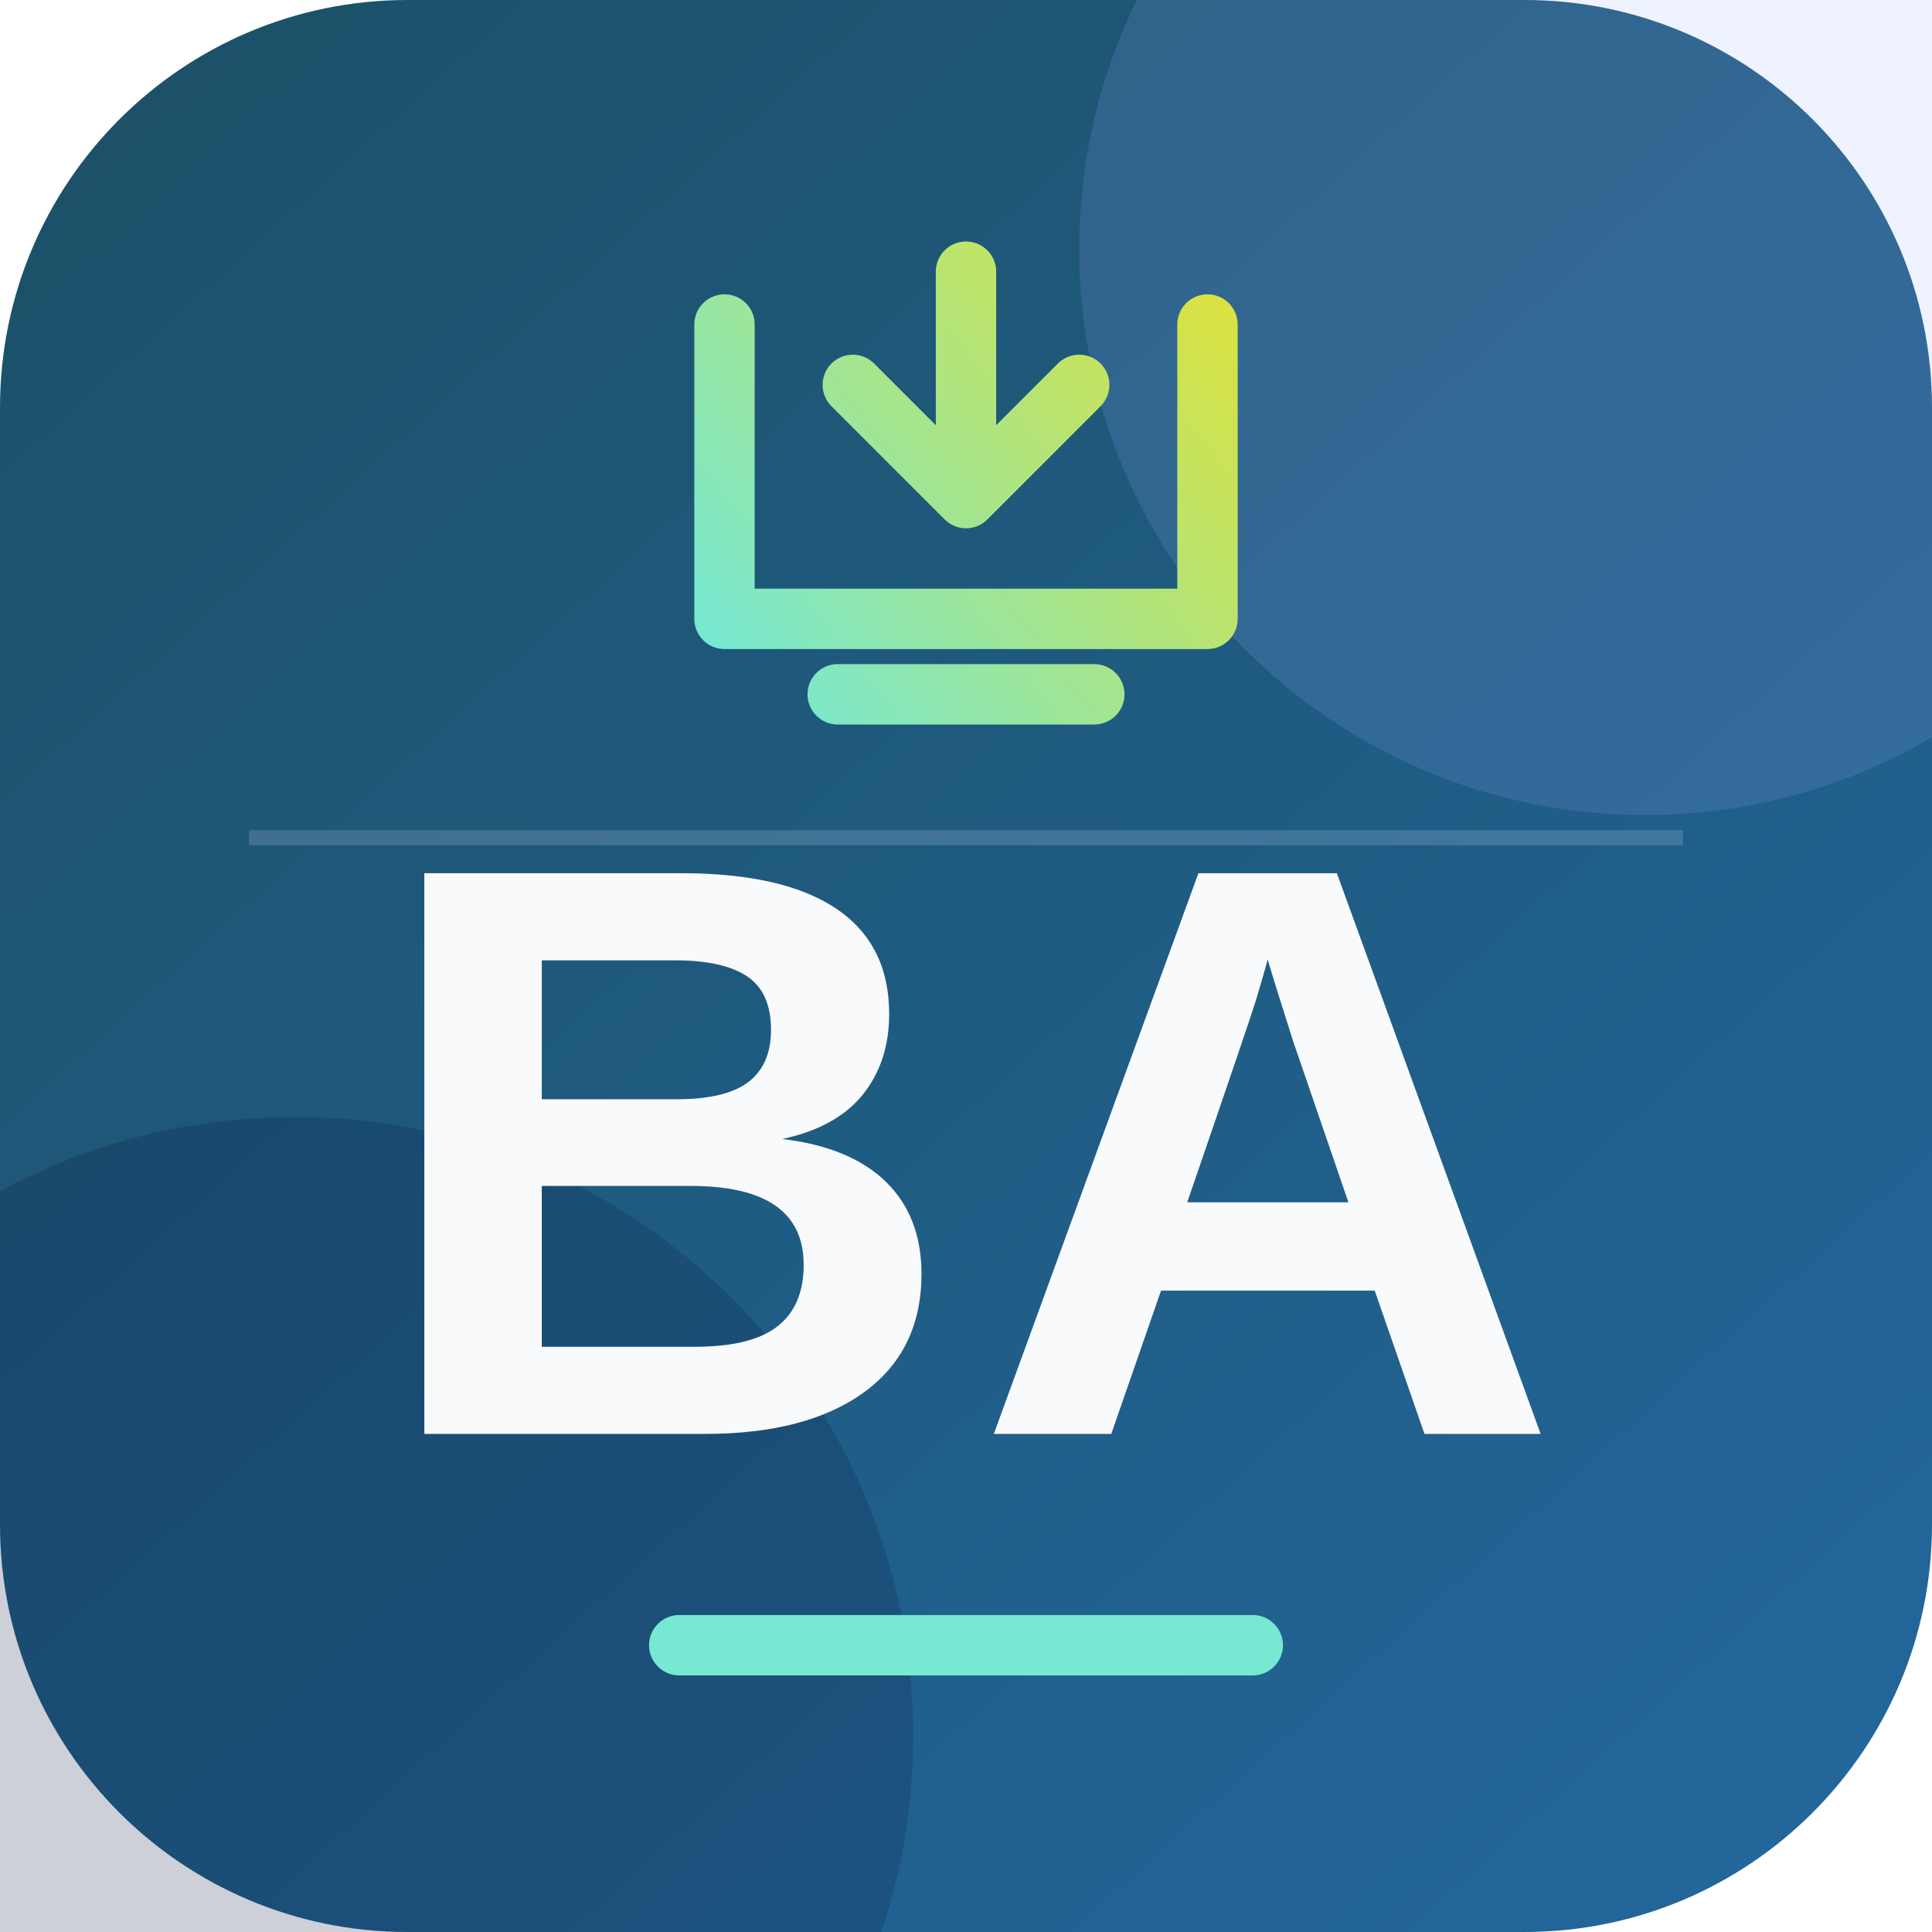
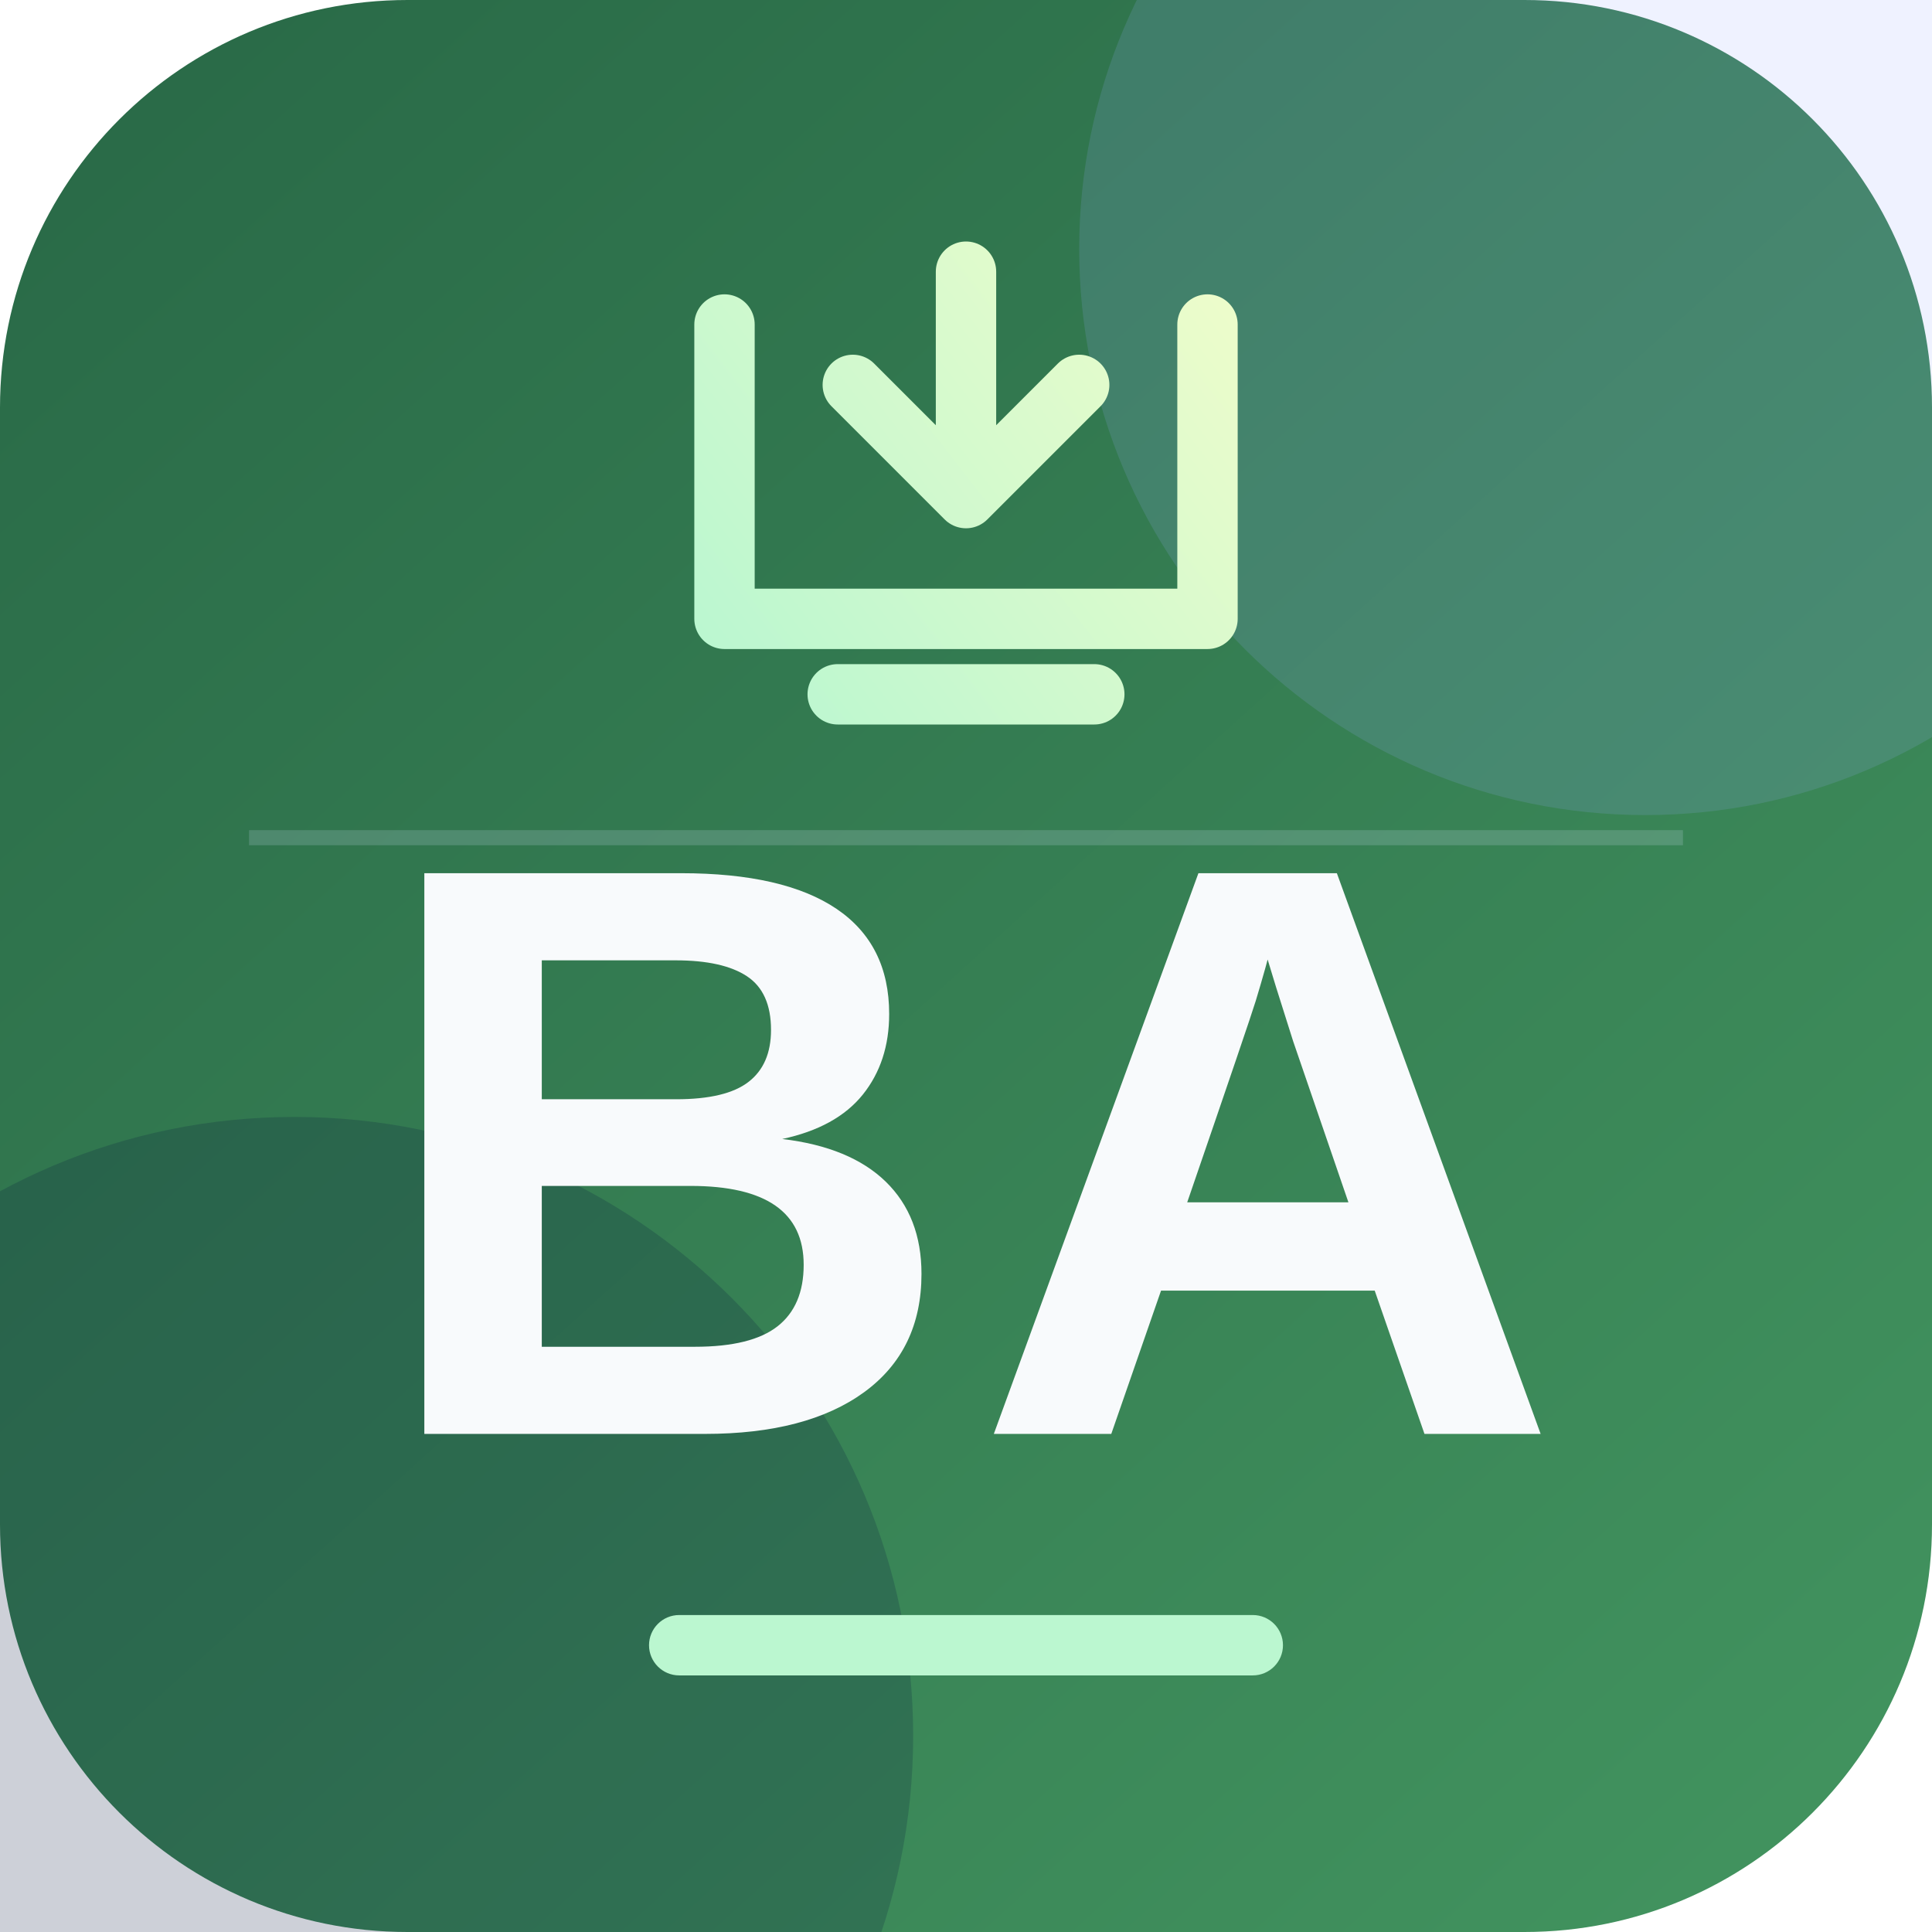
<svg xmlns="http://www.w3.org/2000/svg" viewBox="0 0 256 256" role="img" aria-labelledby="title desc">
  <defs>
    <linearGradient id="background" x1="23" y1="12" x2="233" y2="244" gradientUnits="userSpaceOnUse">
-       <stop stop-color="#1C5169" />
-       <stop offset="1" stop-color="#22669A" />
+       <stop stop-color="#2A6B48" />
+       <stop offset="1" stop-color="#41925E" />
    </linearGradient>
    <linearGradient id="accent" x1="96" y1="88" x2="160" y2="38" gradientUnits="userSpaceOnUse">
-       <stop stop-color="#77E8D2" />
-       <stop offset="1" stop-color="#D9E241" />
+       <stop stop-color="#BBF7D0" />
+       <stop offset="1" stop-color="#ECFCCB" />
    </linearGradient>
  </defs>
  <rect width="256" height="256" rx="54" fill="url(#background)" />
  <circle cx="218" cy="33" r="75" fill="#9AACFF" opacity=".16" />
  <circle cx="39" cy="230" r="82" fill="#05153D" opacity=".2" />
  <path d="M33 111h190" stroke="#DDE5FF" stroke-opacity=".18" stroke-width="2" />
  <path d="M96 43v39h64V43M128 36v30m0 0-15-15m15 15 15-15M111 92h34" fill="none" stroke="url(#accent)" stroke-linecap="round" stroke-linejoin="round" stroke-width="8" />
  <text x="128" y="190" fill="#F8FAFC" font-family="Arial, Helvetica, sans-serif" font-size="108" font-weight="800" letter-spacing="2" text-anchor="middle">BA</text>
  <rect x="86" y="214" width="84" height="8" rx="4" fill="url(#accent)" />
</svg>
